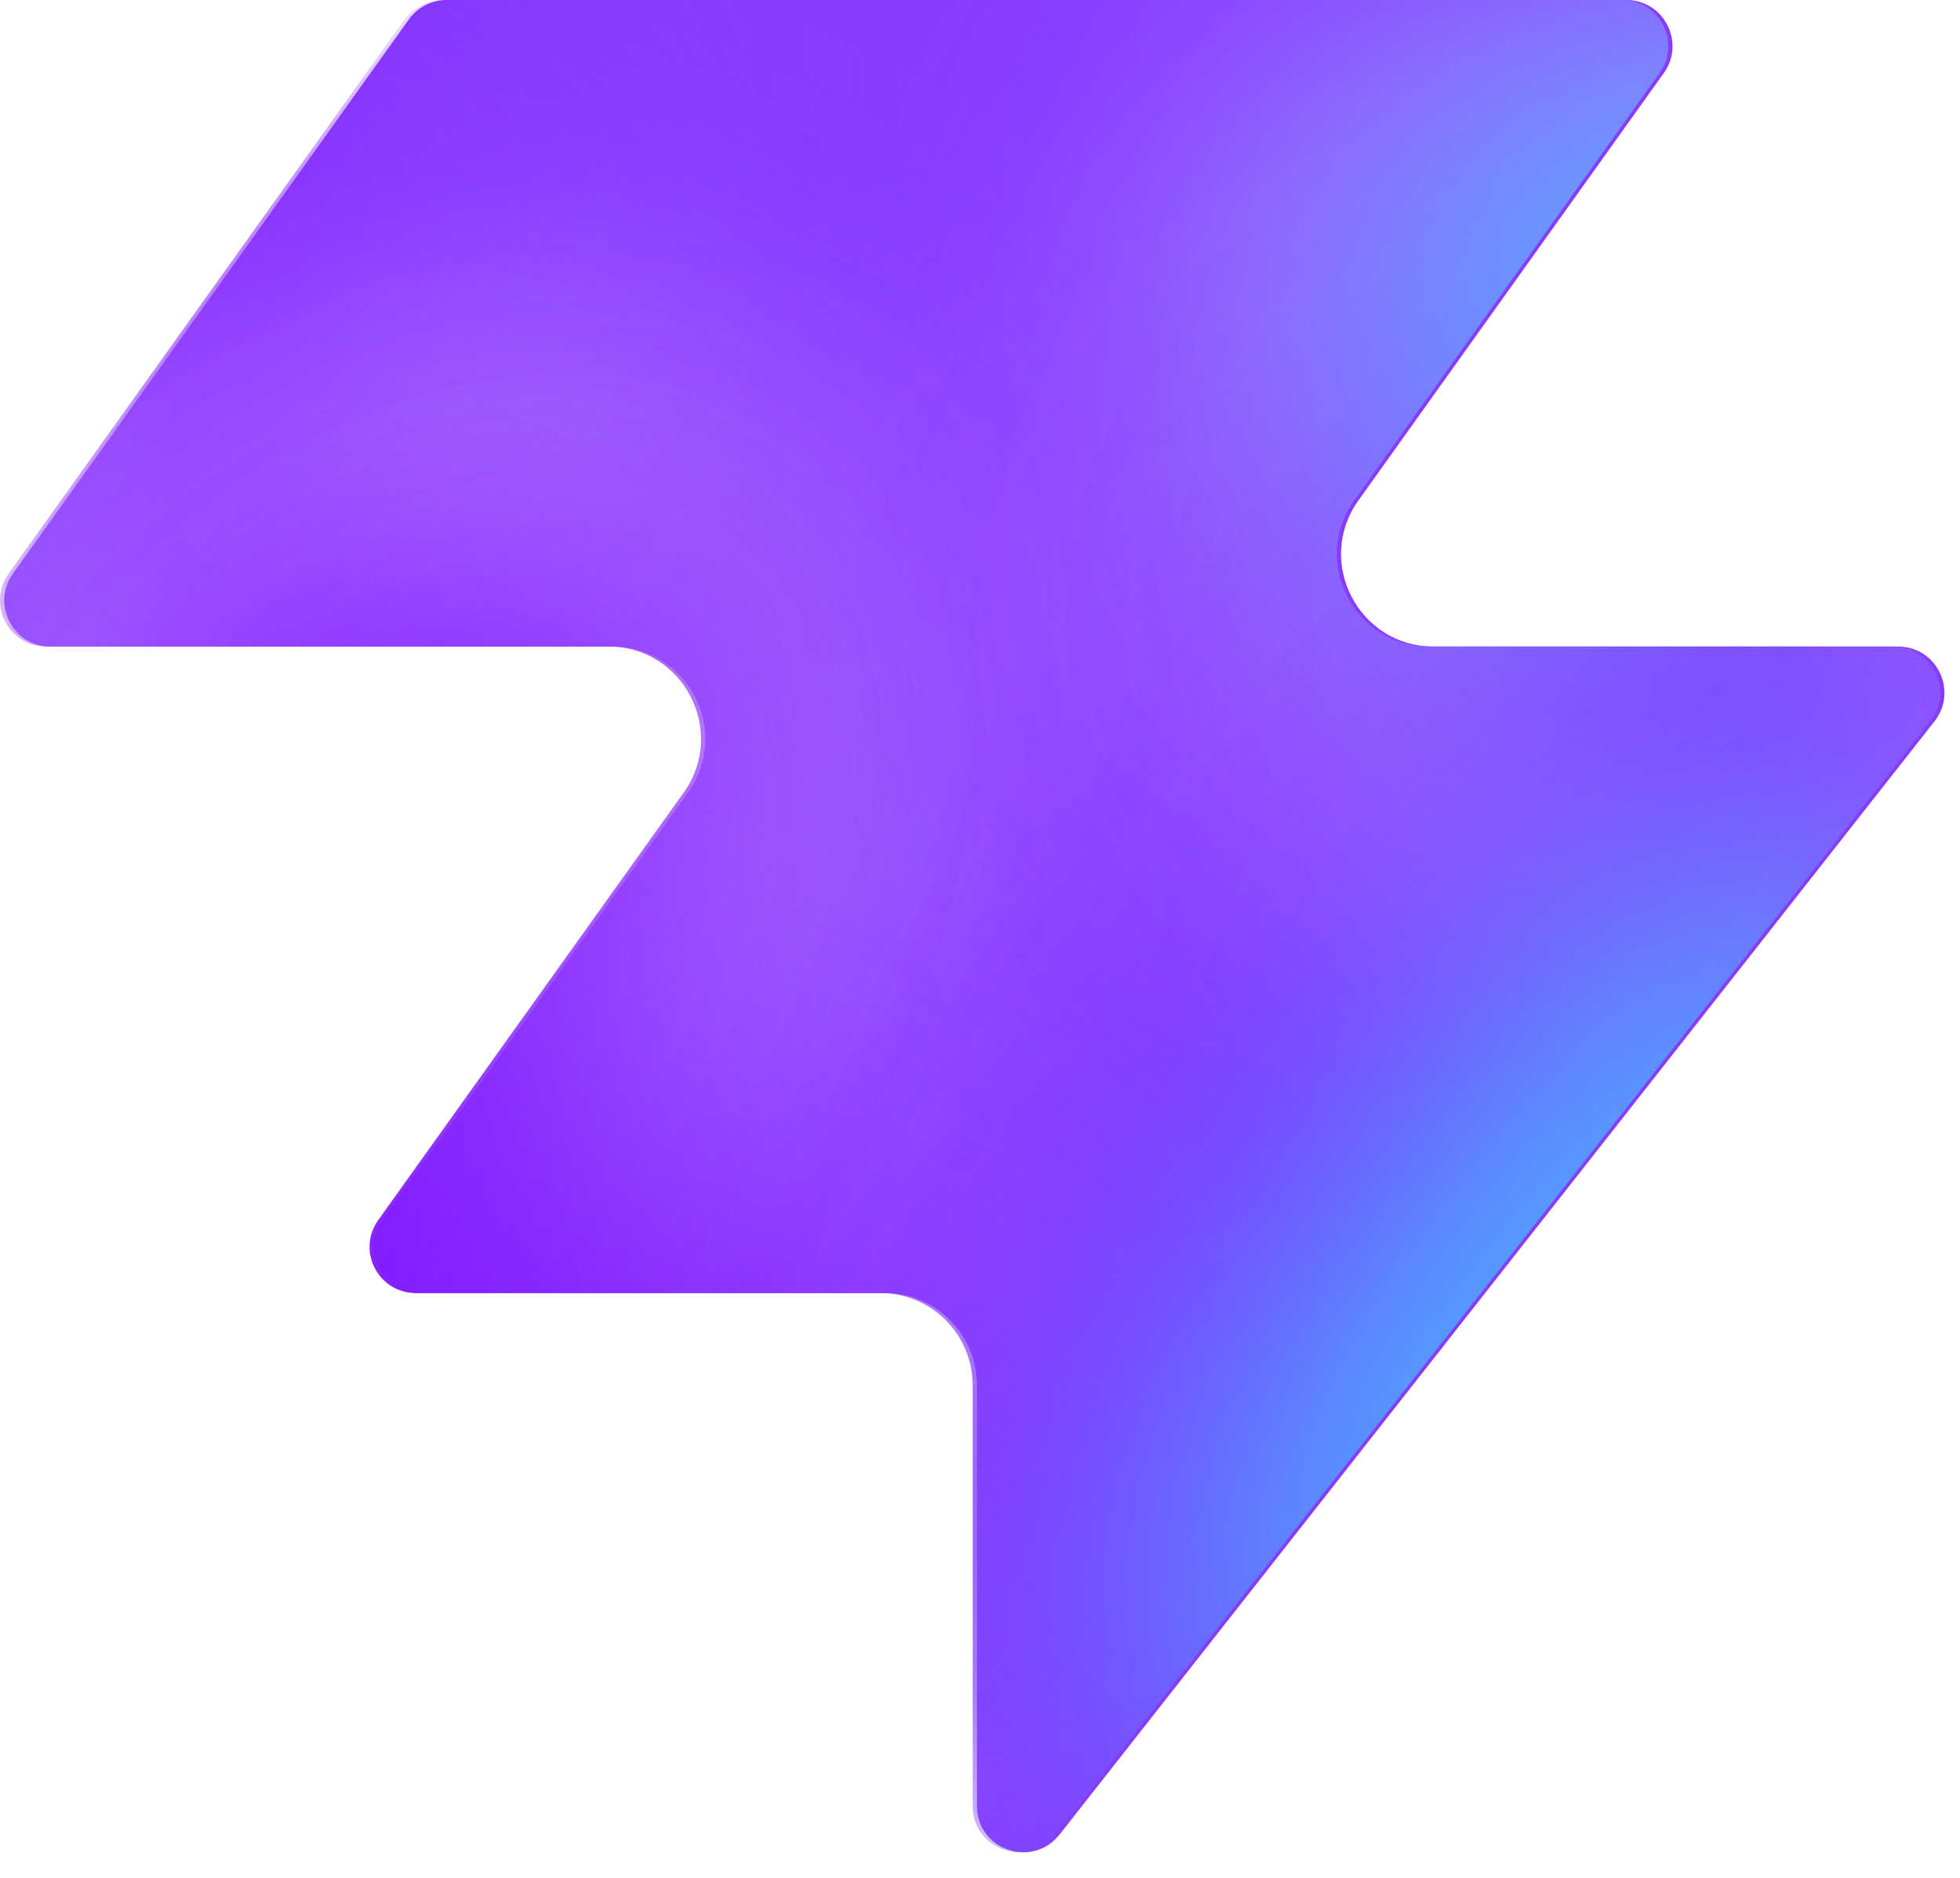
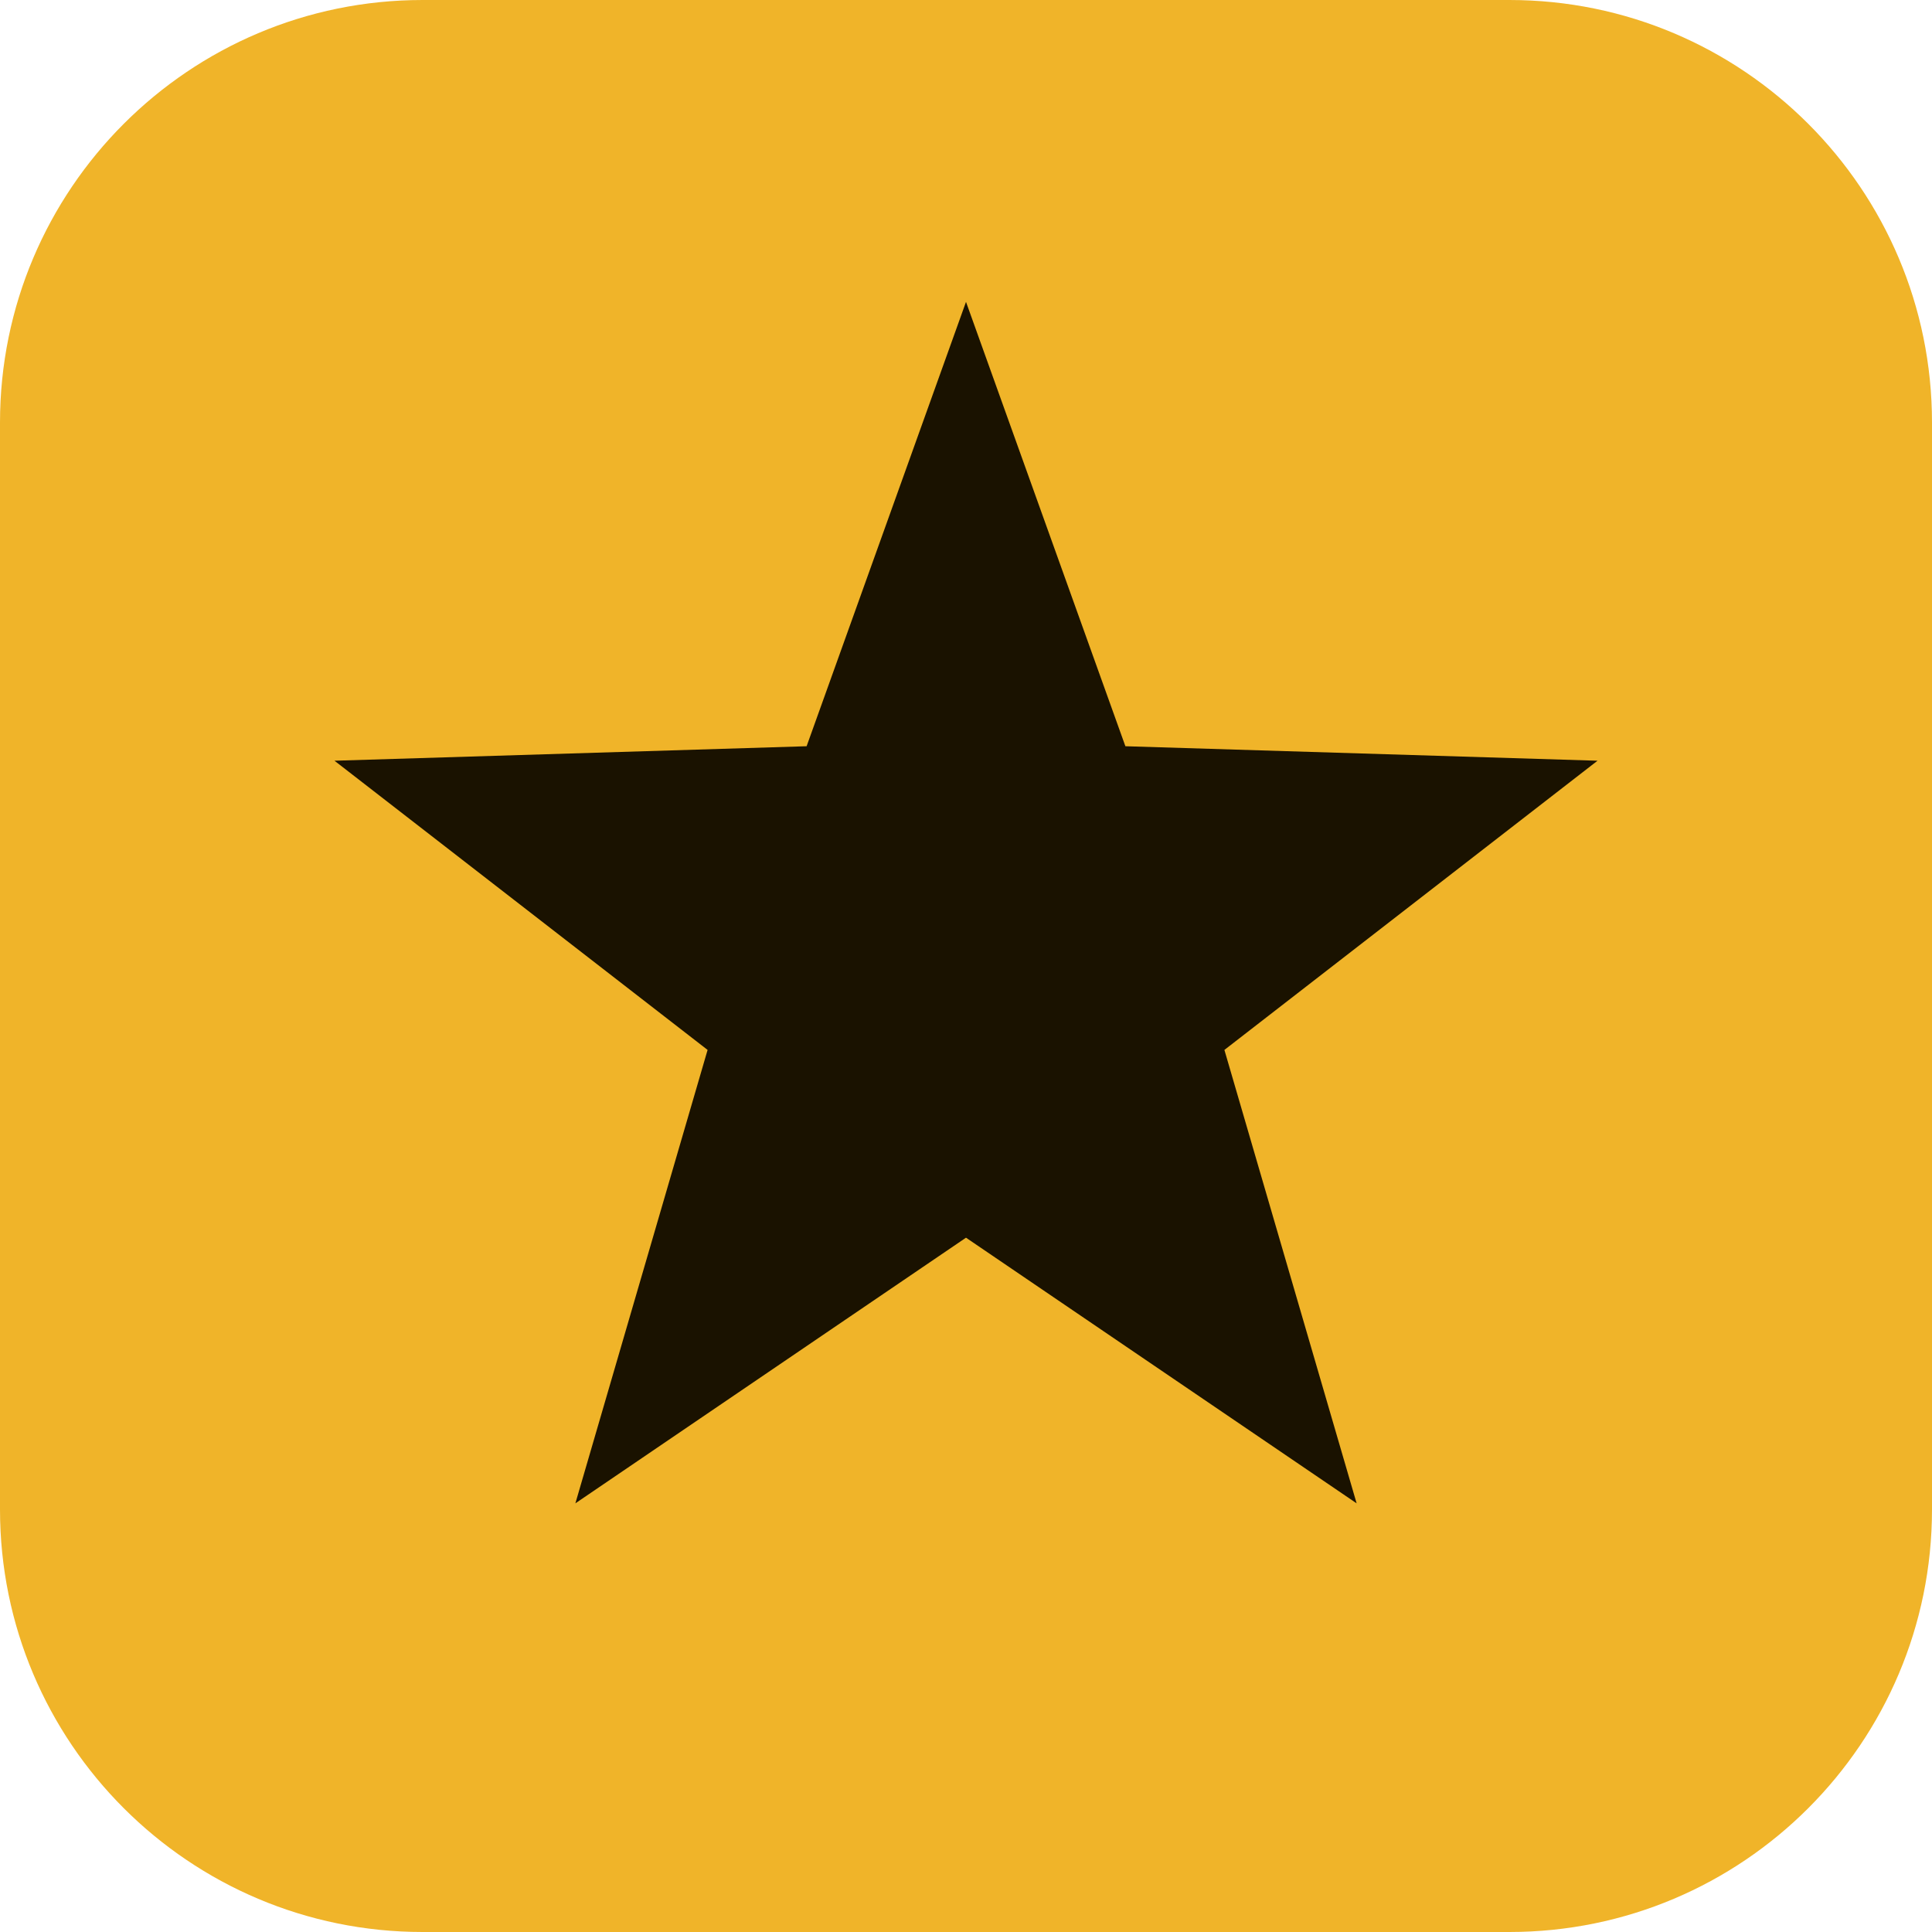
- <svg xmlns="http://www.w3.org/2000/svg" width="48" height="46" fill="none" viewBox="0 0 48 46">
-   <path fill="#863bff" d="M25.946 44.938c-.664.845-2.021.375-2.021-.698V33.937a2.26 2.26 0 0 0-2.262-2.262H10.287c-.92 0-1.456-1.04-.92-1.788l7.48-10.471c1.07-1.497 0-3.578-1.842-3.578H1.237c-.92 0-1.456-1.04-.92-1.788L10.013.474c.214-.297.556-.474.92-.474h28.894c.92 0 1.456 1.04.92 1.788l-7.48 10.471c-1.07 1.498 0 3.579 1.842 3.579h11.377c.943 0 1.473 1.088.89 1.83L25.947 44.94z" style="fill:#863bff;fill:color(display-p3 .525 .23 1);fill-opacity:1" />
-   <mask id="a" width="48" height="46" x="0" y="0" maskUnits="userSpaceOnUse" style="mask-type:alpha">
-     <path fill="#000" d="M25.842 44.938c-.664.844-2.021.375-2.021-.698V33.937a2.26 2.26 0 0 0-2.262-2.262H10.183c-.92 0-1.456-1.04-.92-1.788l7.48-10.471c1.07-1.498 0-3.579-1.842-3.579H1.133c-.92 0-1.456-1.04-.92-1.787L9.91.473c.214-.297.556-.474.92-.474h28.894c.92 0 1.456 1.04.92 1.788l-7.48 10.471c-1.07 1.498 0 3.578 1.842 3.578h11.377c.943 0 1.473 1.088.89 1.832L25.843 44.94z" style="fill:#000;fill-opacity:1" />
-   </mask>
-   <g mask="url(#a)">
-     <g filter="url(#b)">
-       <ellipse cx="5.508" cy="14.704" fill="#ede6ff" rx="5.508" ry="14.704" style="fill:#ede6ff;fill:color(display-p3 .927 .903 1);fill-opacity:1" transform="matrix(.00324 1 1 -.00324 -4.47 31.516)" />
-     </g>
-     <g filter="url(#c)">
-       <ellipse cx="10.399" cy="29.851" fill="#ede6ff" rx="10.399" ry="29.851" style="fill:#ede6ff;fill:color(display-p3 .927 .903 1);fill-opacity:1" transform="matrix(.00324 1 1 -.00324 -39.328 7.883)" />
-     </g>
-     <g filter="url(#d)">
-       <ellipse cx="5.508" cy="30.487" fill="#7e14ff" rx="5.508" ry="30.487" style="fill:#7e14ff;fill:color(display-p3 .492 .077 1);fill-opacity:1" transform="rotate(89.814 -25.913 -14.639)scale(1 -1)" />
-     </g>
-     <g filter="url(#e)">
-       <ellipse cx="5.508" cy="30.599" fill="#7e14ff" rx="5.508" ry="30.599" style="fill:#7e14ff;fill:color(display-p3 .492 .077 1);fill-opacity:1" transform="rotate(89.814 -32.644 -3.334)scale(1 -1)" />
-     </g>
-     <g filter="url(#f)">
-       <ellipse cx="5.508" cy="30.599" fill="#7e14ff" rx="5.508" ry="30.599" style="fill:#7e14ff;fill:color(display-p3 .492 .077 1);fill-opacity:1" transform="matrix(.00324 1 1 -.00324 -34.34 30.47)" />
-     </g>
-     <g filter="url(#g)">
-       <ellipse cx="14.072" cy="22.078" fill="#ede6ff" rx="14.072" ry="22.078" style="fill:#ede6ff;fill:color(display-p3 .927 .903 1);fill-opacity:1" transform="rotate(93.35 24.506 48.493)scale(-1 1)" />
-     </g>
-     <g filter="url(#h)">
-       <ellipse cx="3.47" cy="21.501" fill="#7e14ff" rx="3.47" ry="21.501" style="fill:#7e14ff;fill:color(display-p3 .492 .077 1);fill-opacity:1" transform="rotate(89.009 28.708 47.59)scale(-1 1)" />
-     </g>
-     <g filter="url(#i)">
-       <ellipse cx="3.47" cy="21.501" fill="#7e14ff" rx="3.47" ry="21.501" style="fill:#7e14ff;fill:color(display-p3 .492 .077 1);fill-opacity:1" transform="rotate(89.009 28.708 47.59)scale(-1 1)" />
-     </g>
-     <g filter="url(#j)">
-       <ellipse cx=".387" cy="8.972" fill="#7e14ff" rx="4.407" ry="29.108" style="fill:#7e14ff;fill:color(display-p3 .492 .077 1);fill-opacity:1" transform="rotate(39.51 .387 8.972)" />
-     </g>
-     <g filter="url(#k)">
-       <ellipse cx="47.523" cy="-6.092" fill="#7e14ff" rx="4.407" ry="29.108" style="fill:#7e14ff;fill:color(display-p3 .492 .077 1);fill-opacity:1" transform="rotate(37.892 47.523 -6.092)" />
-     </g>
-     <g filter="url(#l)">
-       <ellipse cx="41.412" cy="6.333" fill="#47bfff" rx="5.971" ry="9.665" style="fill:#47bfff;fill:color(display-p3 .28 .748 1);fill-opacity:1" transform="rotate(37.892 41.412 6.333)" />
-     </g>
-     <g filter="url(#m)">
-       <ellipse cx="-1.879" cy="38.332" fill="#7e14ff" rx="4.407" ry="29.108" style="fill:#7e14ff;fill:color(display-p3 .492 .077 1);fill-opacity:1" transform="rotate(37.892 -1.88 38.332)" />
-     </g>
-     <g filter="url(#n)">
-       <ellipse cx="-1.879" cy="38.332" fill="#7e14ff" rx="4.407" ry="29.108" style="fill:#7e14ff;fill:color(display-p3 .492 .077 1);fill-opacity:1" transform="rotate(37.892 -1.88 38.332)" />
-     </g>
-     <g filter="url(#o)">
-       <ellipse cx="35.651" cy="29.907" fill="#7e14ff" rx="4.407" ry="29.108" style="fill:#7e14ff;fill:color(display-p3 .492 .077 1);fill-opacity:1" transform="rotate(37.892 35.651 29.907)" />
-     </g>
-     <g filter="url(#p)">
-       <ellipse cx="38.418" cy="32.4" fill="#47bfff" rx="5.971" ry="15.297" style="fill:#47bfff;fill:color(display-p3 .28 .748 1);fill-opacity:1" transform="rotate(37.892 38.418 32.4)" />
-     </g>
-   </g>
-   <defs>
-     <filter id="b" width="60.045" height="41.654" x="-19.77" y="16.149" color-interpolation-filters="sRGB" filterUnits="userSpaceOnUse">
-       <feFlood flood-opacity="0" result="BackgroundImageFix" />
-       <feBlend in="SourceGraphic" in2="BackgroundImageFix" result="shape" />
-       <feGaussianBlur result="effect1_foregroundBlur_2002_17158" stdDeviation="7.659" />
-     </filter>
-     <filter id="c" width="90.34" height="51.437" x="-54.613" y="-7.533" color-interpolation-filters="sRGB" filterUnits="userSpaceOnUse">
-       <feFlood flood-opacity="0" result="BackgroundImageFix" />
-       <feBlend in="SourceGraphic" in2="BackgroundImageFix" result="shape" />
-       <feGaussianBlur result="effect1_foregroundBlur_2002_17158" stdDeviation="7.659" />
-     </filter>
-     <filter id="d" width="79.355" height="29.4" x="-49.64" y="2.03" color-interpolation-filters="sRGB" filterUnits="userSpaceOnUse">
-       <feFlood flood-opacity="0" result="BackgroundImageFix" />
-       <feBlend in="SourceGraphic" in2="BackgroundImageFix" result="shape" />
-       <feGaussianBlur result="effect1_foregroundBlur_2002_17158" stdDeviation="4.596" />
-     </filter>
-     <filter id="e" width="79.579" height="29.4" x="-45.045" y="20.029" color-interpolation-filters="sRGB" filterUnits="userSpaceOnUse">
-       <feFlood flood-opacity="0" result="BackgroundImageFix" />
-       <feBlend in="SourceGraphic" in2="BackgroundImageFix" result="shape" />
-       <feGaussianBlur result="effect1_foregroundBlur_2002_17158" stdDeviation="4.596" />
-     </filter>
-     <filter id="f" width="79.579" height="29.4" x="-43.513" y="21.178" color-interpolation-filters="sRGB" filterUnits="userSpaceOnUse">
-       <feFlood flood-opacity="0" result="BackgroundImageFix" />
-       <feBlend in="SourceGraphic" in2="BackgroundImageFix" result="shape" />
-       <feGaussianBlur result="effect1_foregroundBlur_2002_17158" stdDeviation="4.596" />
-     </filter>
-     <filter id="g" width="74.749" height="58.852" x="15.756" y="-17.901" color-interpolation-filters="sRGB" filterUnits="userSpaceOnUse">
-       <feFlood flood-opacity="0" result="BackgroundImageFix" />
-       <feBlend in="SourceGraphic" in2="BackgroundImageFix" result="shape" />
-       <feGaussianBlur result="effect1_foregroundBlur_2002_17158" stdDeviation="7.659" />
-     </filter>
-     <filter id="h" width="61.377" height="25.362" x="23.548" y="2.284" color-interpolation-filters="sRGB" filterUnits="userSpaceOnUse">
-       <feFlood flood-opacity="0" result="BackgroundImageFix" />
-       <feBlend in="SourceGraphic" in2="BackgroundImageFix" result="shape" />
-       <feGaussianBlur result="effect1_foregroundBlur_2002_17158" stdDeviation="4.596" />
-     </filter>
-     <filter id="i" width="61.377" height="25.362" x="23.548" y="2.284" color-interpolation-filters="sRGB" filterUnits="userSpaceOnUse">
-       <feFlood flood-opacity="0" result="BackgroundImageFix" />
-       <feBlend in="SourceGraphic" in2="BackgroundImageFix" result="shape" />
-       <feGaussianBlur result="effect1_foregroundBlur_2002_17158" stdDeviation="4.596" />
-     </filter>
-     <filter id="j" width="56.045" height="63.649" x="-27.636" y="-22.853" color-interpolation-filters="sRGB" filterUnits="userSpaceOnUse">
-       <feFlood flood-opacity="0" result="BackgroundImageFix" />
-       <feBlend in="SourceGraphic" in2="BackgroundImageFix" result="shape" />
-       <feGaussianBlur result="effect1_foregroundBlur_2002_17158" stdDeviation="4.596" />
-     </filter>
-     <filter id="k" width="54.814" height="64.646" x="20.116" y="-38.415" color-interpolation-filters="sRGB" filterUnits="userSpaceOnUse">
-       <feFlood flood-opacity="0" result="BackgroundImageFix" />
-       <feBlend in="SourceGraphic" in2="BackgroundImageFix" result="shape" />
-       <feGaussianBlur result="effect1_foregroundBlur_2002_17158" stdDeviation="4.596" />
-     </filter>
-     <filter id="l" width="33.541" height="35.313" x="24.641" y="-11.323" color-interpolation-filters="sRGB" filterUnits="userSpaceOnUse">
-       <feFlood flood-opacity="0" result="BackgroundImageFix" />
-       <feBlend in="SourceGraphic" in2="BackgroundImageFix" result="shape" />
-       <feGaussianBlur result="effect1_foregroundBlur_2002_17158" stdDeviation="4.596" />
-     </filter>
-     <filter id="m" width="54.814" height="64.646" x="-29.286" y="6.009" color-interpolation-filters="sRGB" filterUnits="userSpaceOnUse">
-       <feFlood flood-opacity="0" result="BackgroundImageFix" />
-       <feBlend in="SourceGraphic" in2="BackgroundImageFix" result="shape" />
-       <feGaussianBlur result="effect1_foregroundBlur_2002_17158" stdDeviation="4.596" />
-     </filter>
-     <filter id="n" width="54.814" height="64.646" x="-29.286" y="6.009" color-interpolation-filters="sRGB" filterUnits="userSpaceOnUse">
-       <feFlood flood-opacity="0" result="BackgroundImageFix" />
-       <feBlend in="SourceGraphic" in2="BackgroundImageFix" result="shape" />
-       <feGaussianBlur result="effect1_foregroundBlur_2002_17158" stdDeviation="4.596" />
-     </filter>
-     <filter id="o" width="54.814" height="64.646" x="8.244" y="-2.416" color-interpolation-filters="sRGB" filterUnits="userSpaceOnUse">
-       <feFlood flood-opacity="0" result="BackgroundImageFix" />
-       <feBlend in="SourceGraphic" in2="BackgroundImageFix" result="shape" />
-       <feGaussianBlur result="effect1_foregroundBlur_2002_17158" stdDeviation="4.596" />
-     </filter>
-     <filter id="p" width="39.409" height="43.623" x="18.713" y="10.588" color-interpolation-filters="sRGB" filterUnits="userSpaceOnUse">
-       <feFlood flood-opacity="0" result="BackgroundImageFix" />
-       <feBlend in="SourceGraphic" in2="BackgroundImageFix" result="shape" />
-       <feGaussianBlur result="effect1_foregroundBlur_2002_17158" stdDeviation="4.596" />
-     </filter>
-   </defs>
+ <svg xmlns="http://www.w3.org/2000/svg" viewBox="0 0 32 32">
+   <rect width="32" height="32" rx="7" fill="#F0B429" />
+   <path fill="#1A1200" d="     M 16 5     L 18.64 12.36     L 26.46 12.60     L 20.28 17.39     L 22.47 24.90     L 16   20.50     L  9.53 24.90     L 11.72 17.39     L  5.54 12.60     L 13.36 12.36     Z   " />
</svg>
